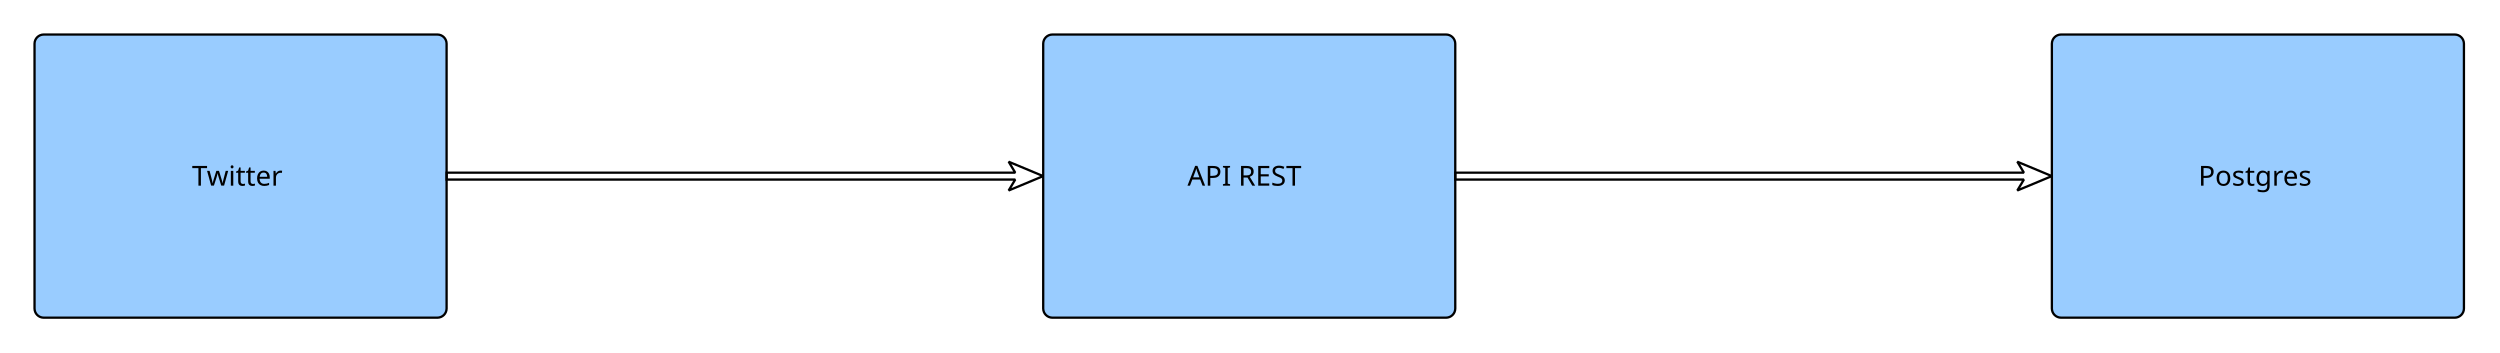
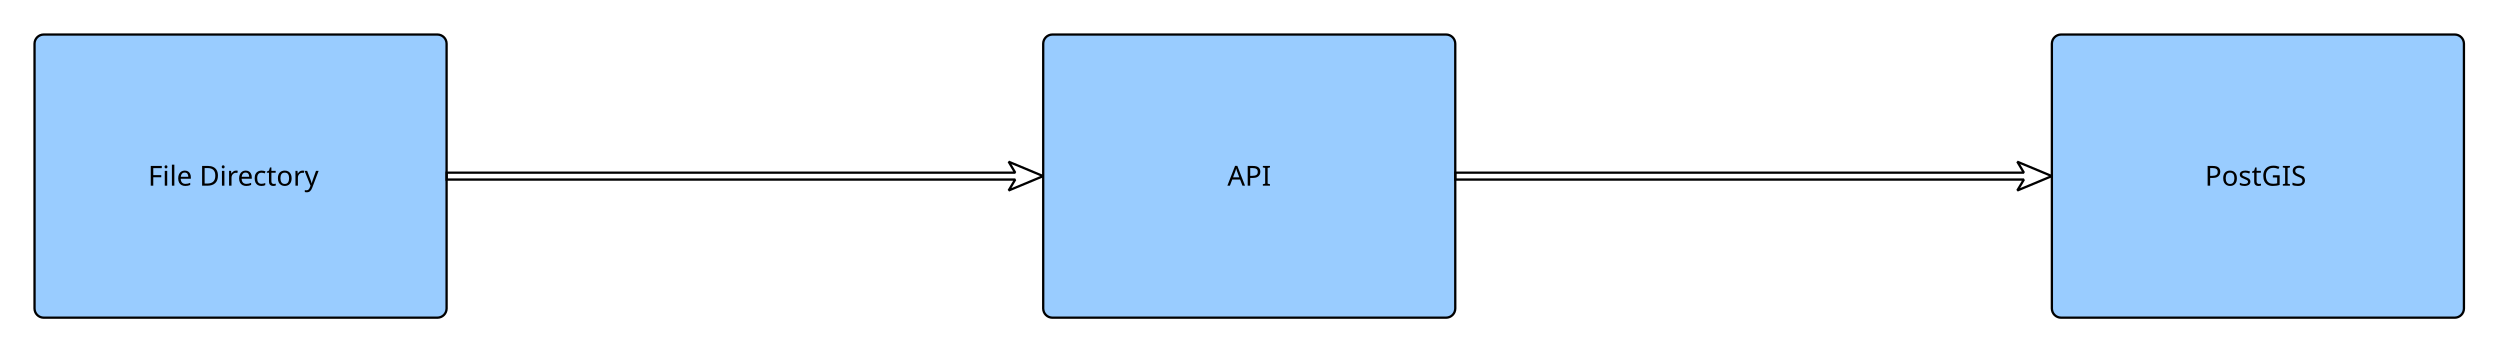
<svg xmlns="http://www.w3.org/2000/svg" fill-opacity="1" color-rendering="auto" color-interpolation="auto" text-rendering="auto" stroke="black" stroke-linecap="square" width="1086" stroke-miterlimit="10" shape-rendering="auto" stroke-opacity="1" fill="black" stroke-dasharray="none" font-weight="normal" stroke-width="1" height="153" font-family="'Dialog'" font-style="normal" stroke-linejoin="miter" font-size="12px" stroke-dashoffset="0" image-rendering="auto">
  <defs id="genericDefs" />
  <g>
    <defs id="defs1">
      <clipPath clipPathUnits="userSpaceOnUse" id="clipPath1">
        <path d="M0 0 L1086 0 L1086 153 L0 153 L0 0 Z" />
      </clipPath>
      <clipPath clipPathUnits="userSpaceOnUse" id="clipPath2">
        <path d="M1 330 L1087 330 L1087 483 L1 483 L1 330 Z" />
      </clipPath>
    </defs>
    <g fill="rgb(153,204,255)" text-rendering="geometricPrecision" shape-rendering="geometricPrecision" transform="matrix(1,0,0,1,-1,-330)" stroke="rgb(153,204,255)">
      <rect x="16" y="345" clip-path="url(#clipPath2)" width="179" rx="4" ry="4" height="123" stroke="none" />
    </g>
    <g text-rendering="geometricPrecision" stroke-miterlimit="1.45" shape-rendering="geometricPrecision" transform="matrix(1,0,0,1,-1,-330)" stroke-linecap="butt">
      <rect x="16" y="345" clip-path="url(#clipPath2)" fill="none" width="179" rx="4" ry="4" height="123" />
-       <text x="84.397" xml:space="preserve" y="410.654" clip-path="url(#clipPath2)" font-family="sans-serif" stroke="none">Twitter</text>
+       <text x="65.331" xml:space="preserve" y="410.654" clip-path="url(#clipPath2)" font-family="sans-serif" stroke="none">File Directory</text>
    </g>
    <g fill="rgb(153,204,255)" text-rendering="geometricPrecision" shape-rendering="geometricPrecision" transform="matrix(1,0,0,1,-1,-330)" stroke="rgb(153,204,255)">
      <rect x="454.167" y="345" clip-path="url(#clipPath2)" width="179" rx="4" ry="4" height="123" stroke="none" />
    </g>
    <g text-rendering="geometricPrecision" stroke-miterlimit="1.45" shape-rendering="geometricPrecision" transform="matrix(1,0,0,1,-1,-330)" stroke-linecap="butt">
      <rect x="454.167" y="345" clip-path="url(#clipPath2)" fill="none" width="179" rx="4" ry="4" height="123" />
-       <text x="516.834" xml:space="preserve" y="410.654" clip-path="url(#clipPath2)" font-family="sans-serif" stroke="none">API REST</text>
+       <text x="534.174" xml:space="preserve" y="410.654" clip-path="url(#clipPath2)" font-family="sans-serif" stroke="none">API</text>
    </g>
    <g fill="rgb(153,204,255)" text-rendering="geometricPrecision" shape-rendering="geometricPrecision" transform="matrix(1,0,0,1,-1,-330)" stroke="rgb(153,204,255)">
      <rect x="892.333" y="345" clip-path="url(#clipPath2)" width="179" rx="4" ry="4" height="123" stroke="none" />
    </g>
    <g text-rendering="geometricPrecision" stroke-miterlimit="1.45" shape-rendering="geometricPrecision" transform="matrix(1,0,0,1,-1,-330)" stroke-linecap="butt">
      <rect x="892.333" y="345" clip-path="url(#clipPath2)" fill="none" width="179" rx="4" ry="4" height="123" />
-       <text x="955.973" xml:space="preserve" y="410.654" clip-path="url(#clipPath2)" font-family="sans-serif" stroke="none">Postgres</text>
+       <text x="958.838" xml:space="preserve" y="410.654" clip-path="url(#clipPath2)" font-family="sans-serif" stroke="none">PostGIS</text>
    </g>
    <g text-rendering="geometricPrecision" stroke-miterlimit="1.45" shape-rendering="geometricPrecision" transform="matrix(1,0,0,1,-1,-330)" stroke-linecap="butt">
      <path fill="none" d="M439.162 400.25 L442.012 405 L195.011 405 L195.011 408 L442.012 408 L439.162 412.75 L454.162 406.5 L439.162 400.25 Z" clip-path="url(#clipPath2)" />
    </g>
    <g text-rendering="geometricPrecision" stroke-miterlimit="1.45" shape-rendering="geometricPrecision" transform="matrix(1,0,0,1,-1,-330)" stroke-linecap="butt">
      <path fill="none" d="M877.328 400.25 L880.178 405 L633.177 405 L633.177 408 L880.178 408 L877.328 412.75 L892.328 406.5 L877.328 400.25 Z" clip-path="url(#clipPath2)" />
    </g>
  </g>
</svg>
